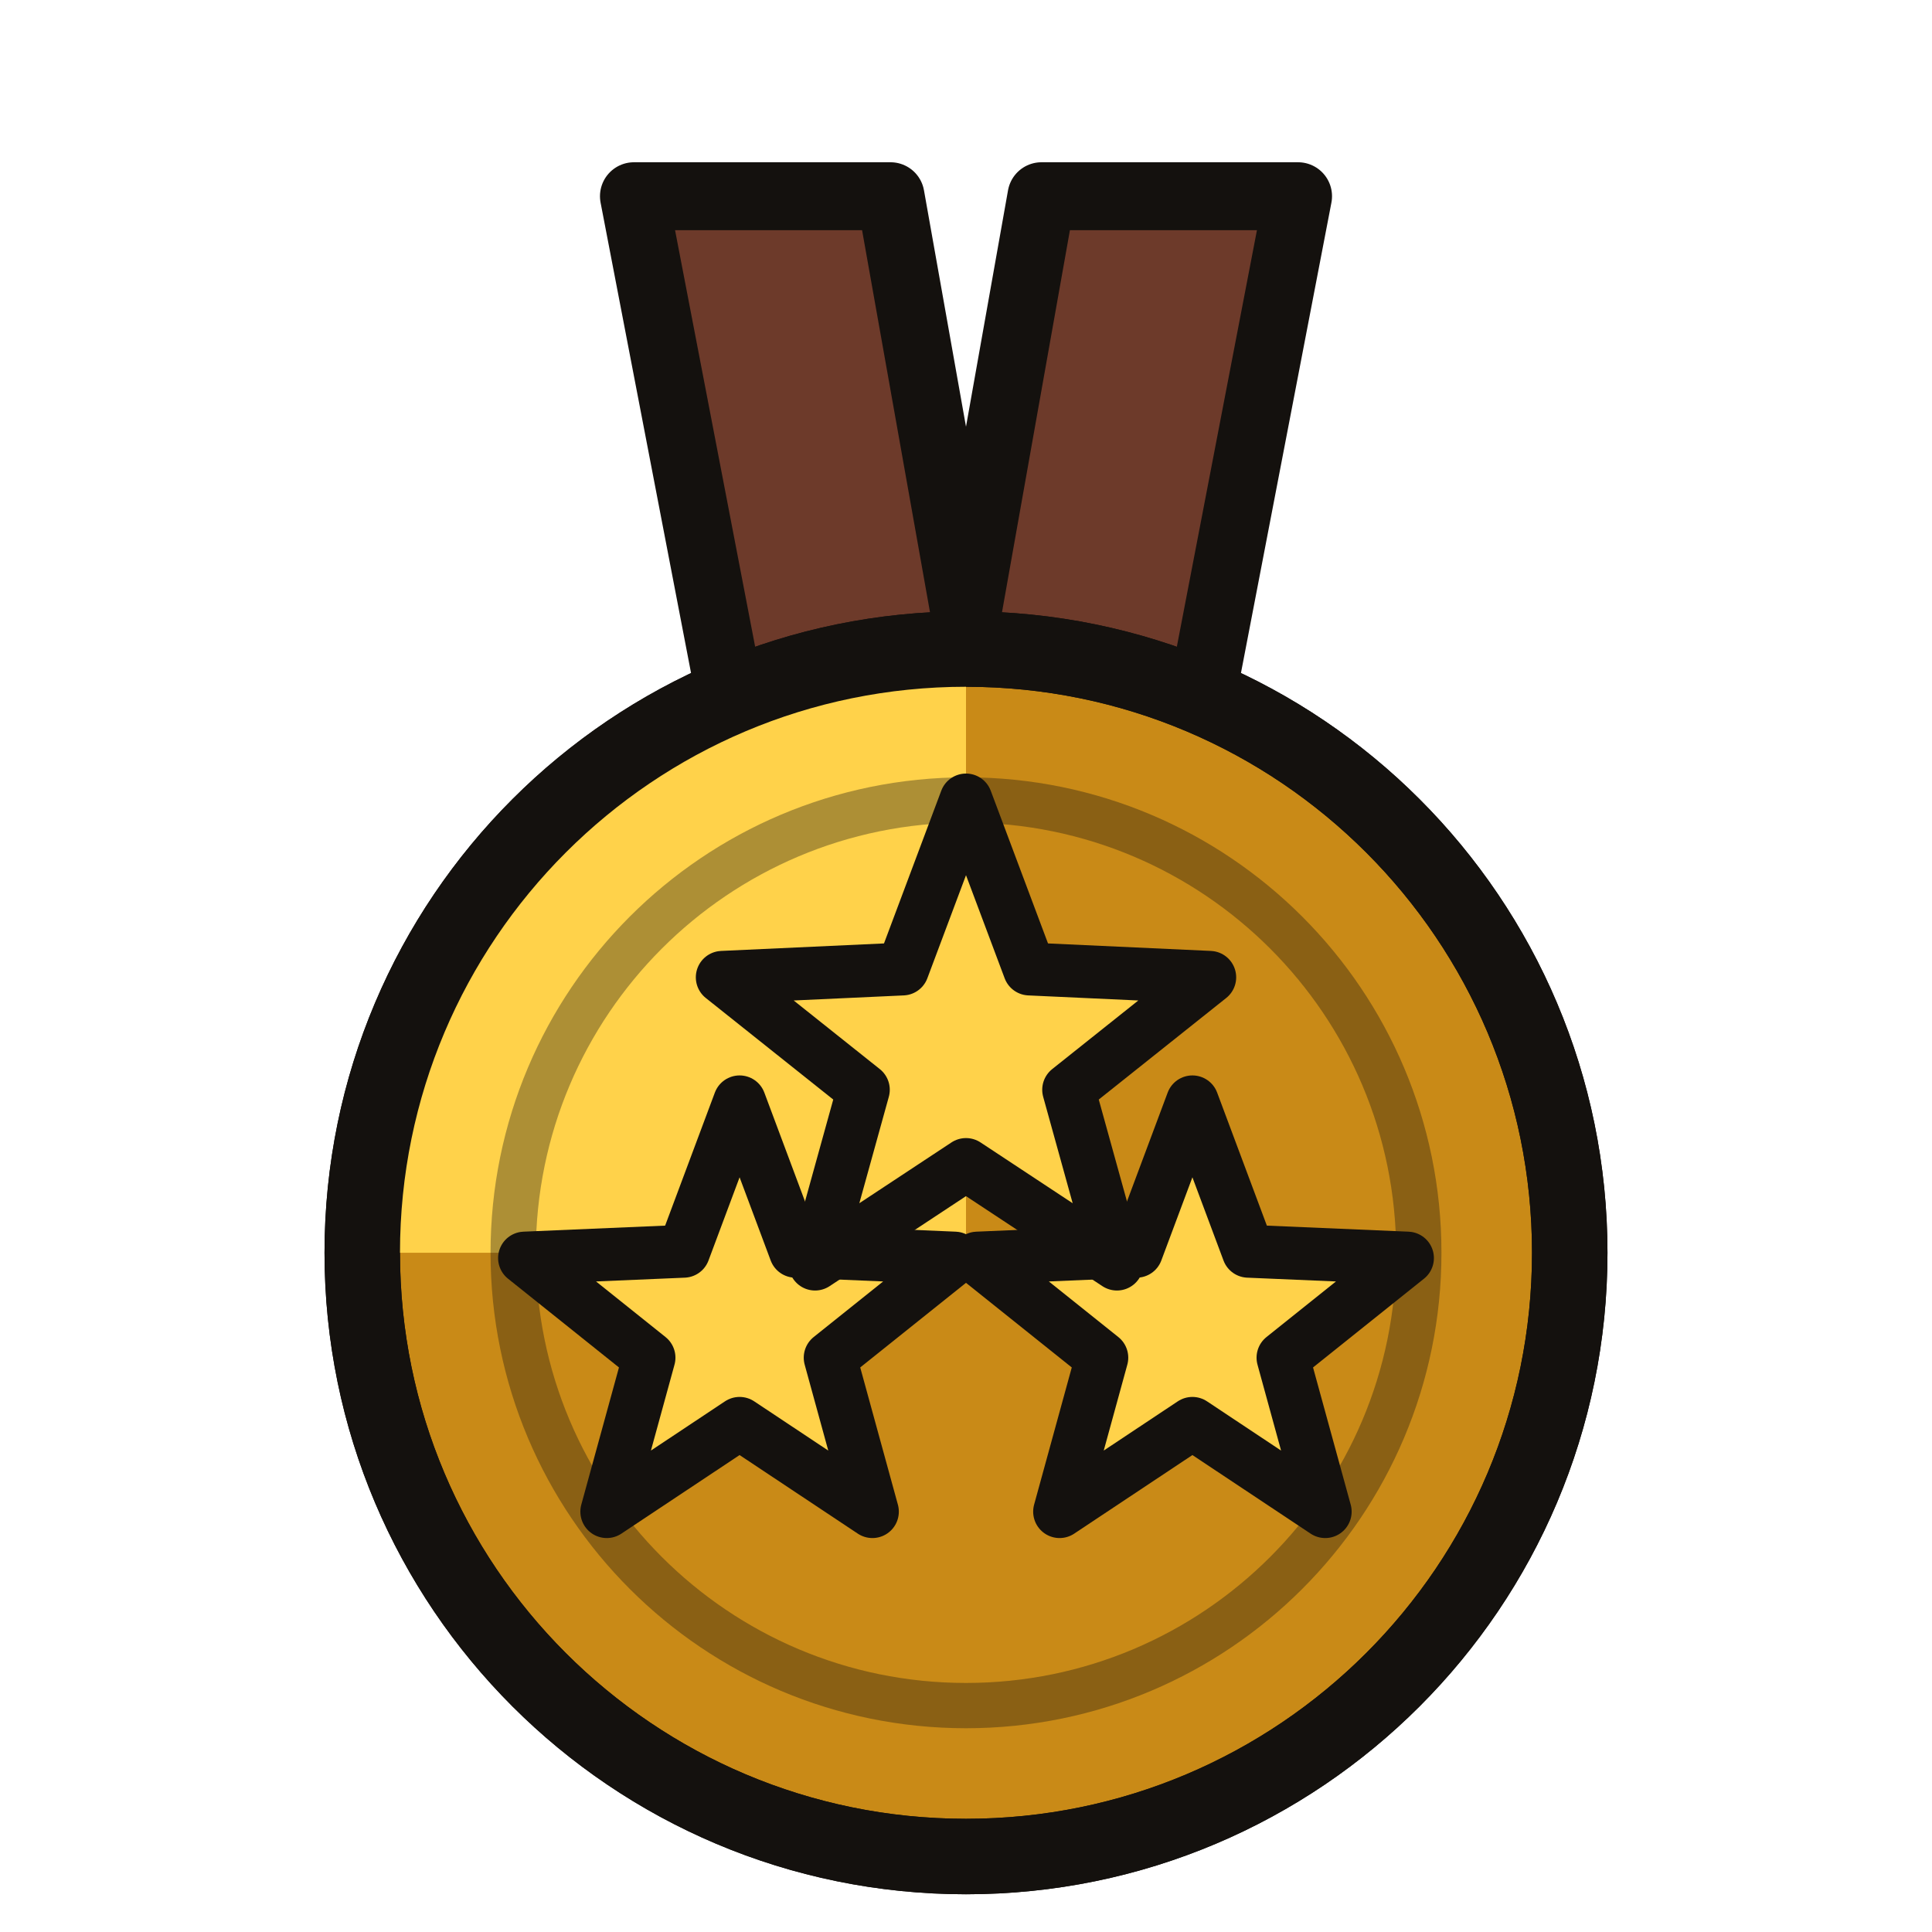
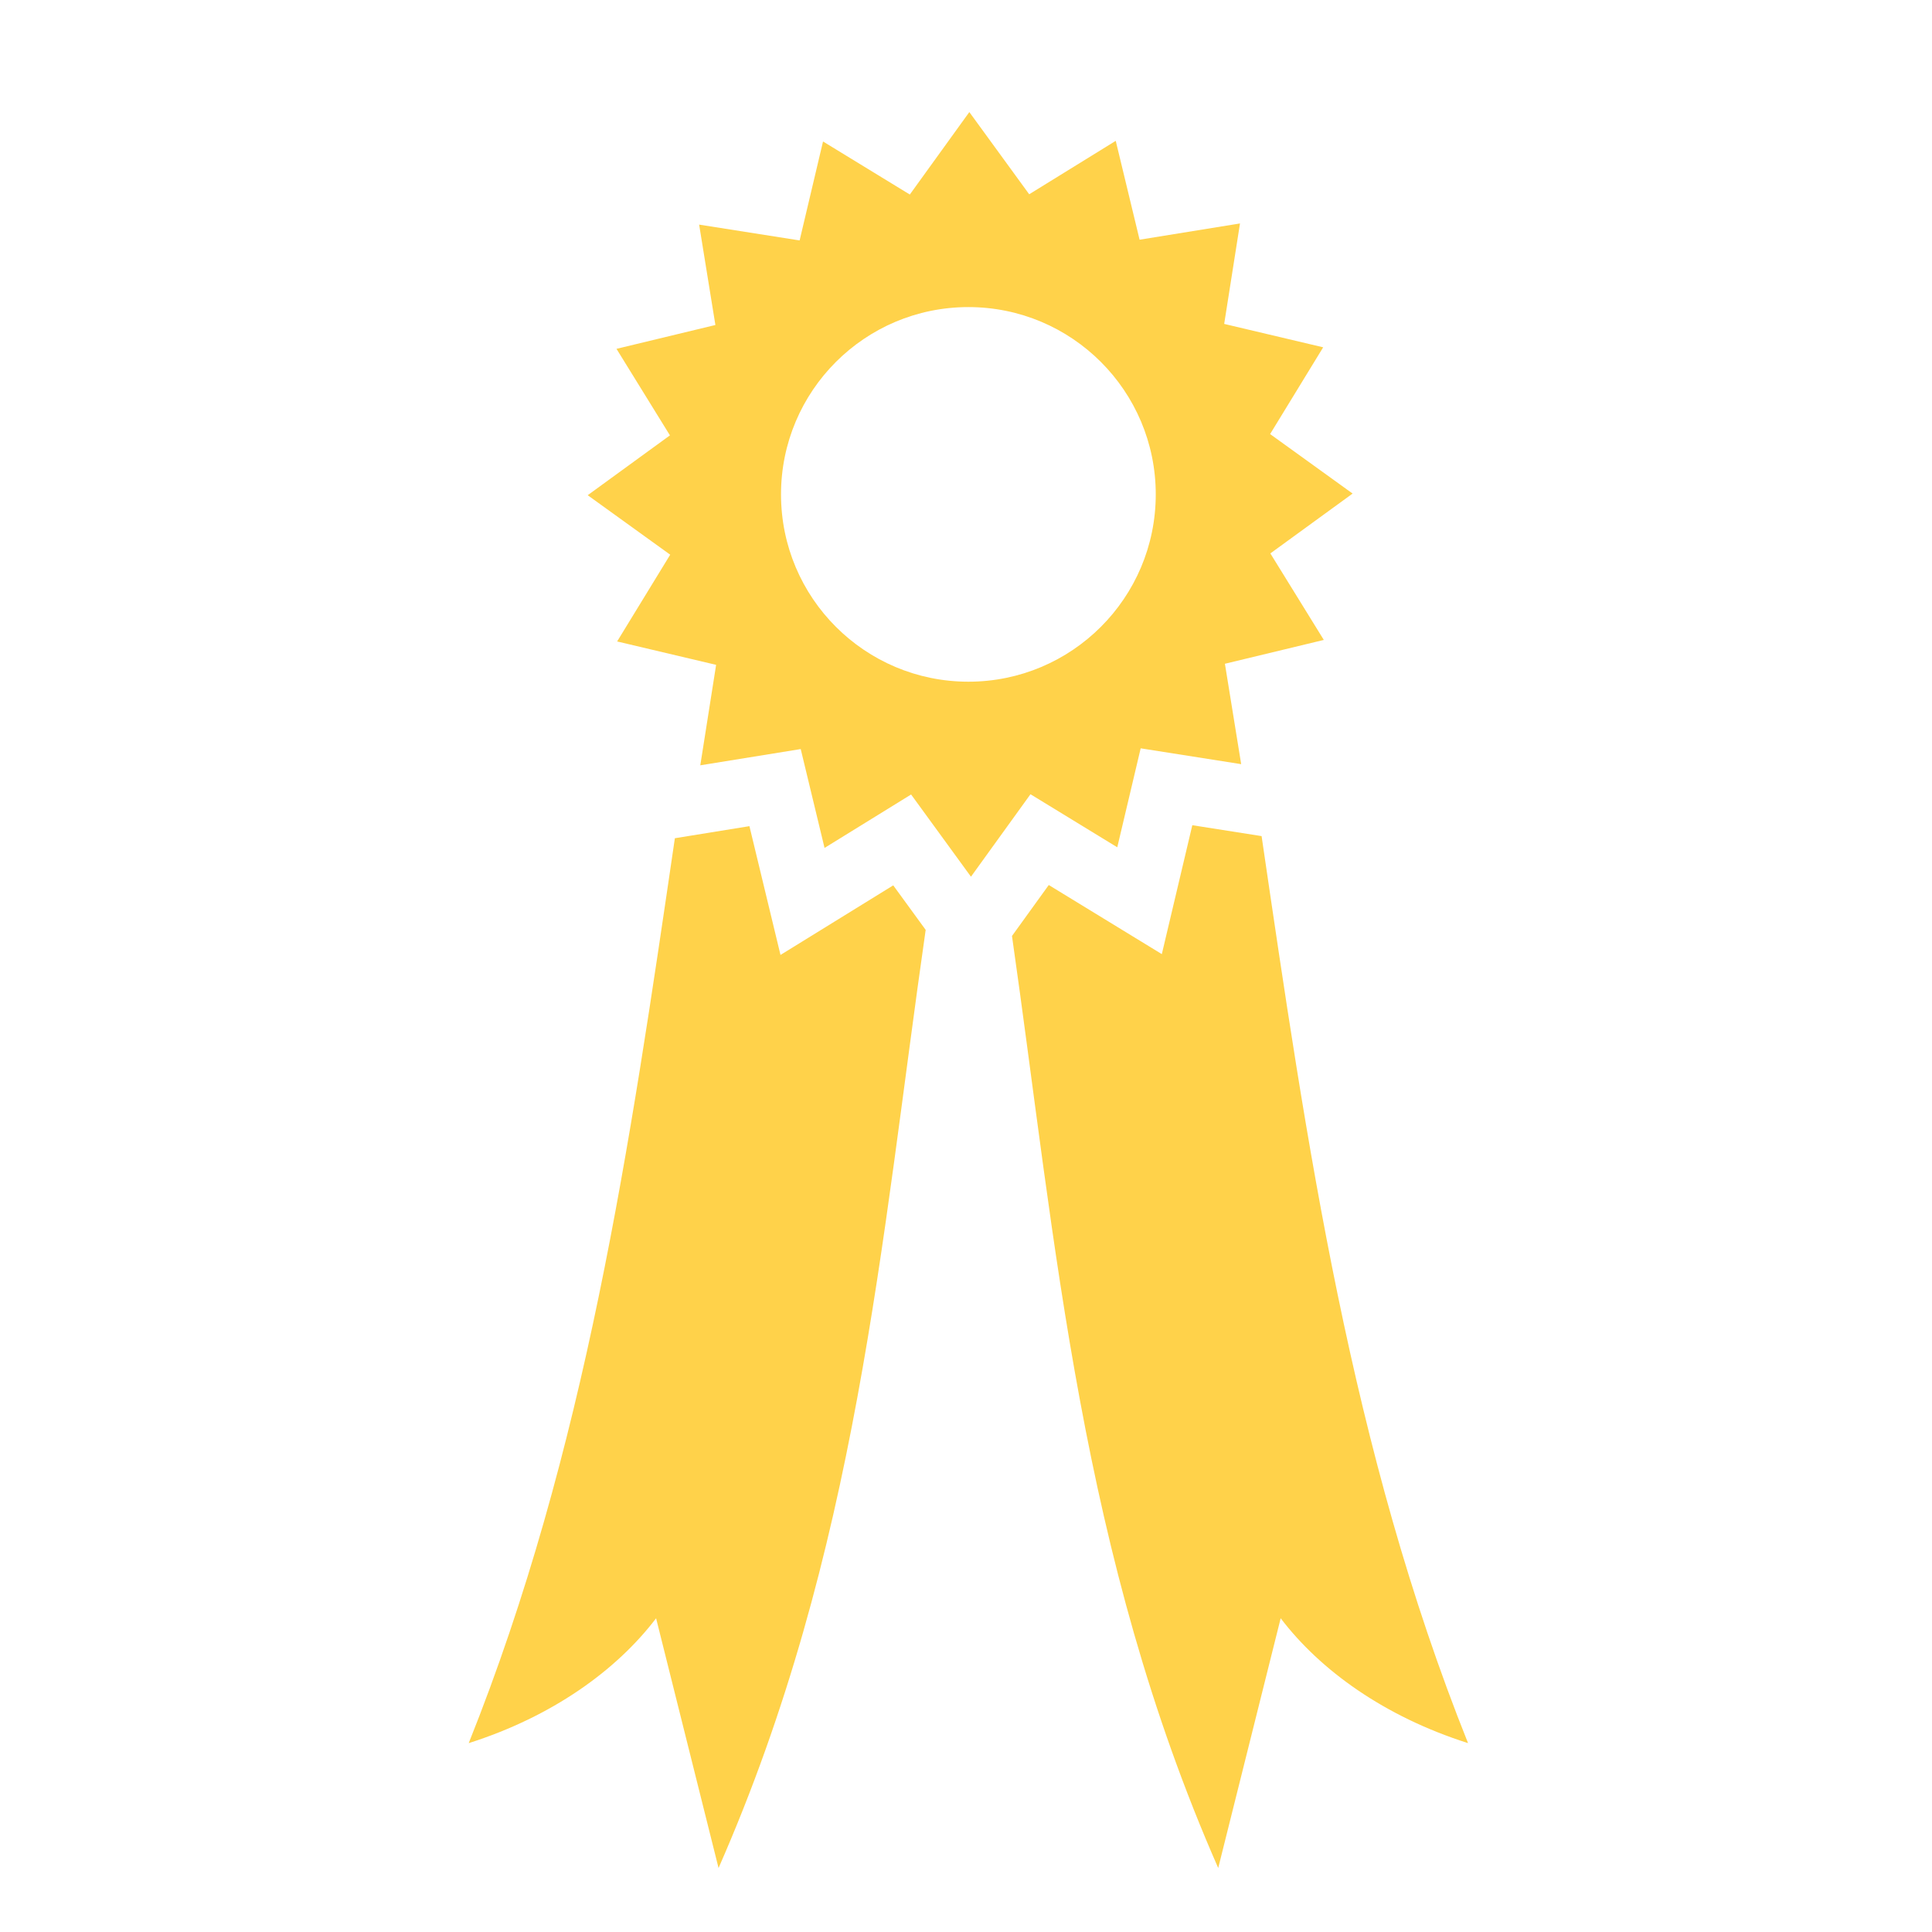
- <svg xmlns="http://www.w3.org/2000/svg" width="256" height="256" viewBox="0 0 256 256">
-   <path d="M84 26L118 26L134 116L104 130ZM172 26L138 26L122 116L152 130Z" fill="#6d3a2a" stroke="#14110e" stroke-width="9" stroke-linejoin="round" />
-   <circle cx="128" cy="166" r="80" fill="#c98a17" stroke="#14110e" stroke-width="10" />
-   <path d="M128 86A80 80 0 0 0 48 166L128 166Z" fill="#ffd24a" />
-   <circle cx="128" cy="166" r="80" fill="none" stroke="#14110e" stroke-width="10" />
-   <circle cx="128" cy="166" r="60" fill="none" stroke="#14110e" stroke-width="6" opacity="0.35" />
-   <path d="M98 146L105.4 165.8L126.5 166.7L110 179.9L115.6 200.3L98 188.6L80.4 200.3L86 179.9L69.5 166.7L90.6 165.8Z" fill="#ffd24a" stroke="#14110e" stroke-width="7" stroke-linejoin="round" />
-   <path d="M158 146L165.4 165.8L186.5 166.7L170 179.9L175.6 200.3L158 188.6L140.4 200.3L146 179.9L129.5 166.7L150.6 165.8Z" fill="#ffd24a" stroke="#14110e" stroke-width="7" stroke-linejoin="round" />
-   <path d="M128 106L136.4 128.4L160.3 129.5L141.6 144.4L148 167.5L128 154.3L108 167.5L114.4 144.4L95.7 129.5L119.6 128.4Z" fill="#ffd24a" stroke="#14110e" stroke-width="7" stroke-linejoin="round" />
+ <svg xmlns="http://www.w3.org/2000/svg" width="512" height="512" viewBox="0 0 512 512">
+   <path fill="#ffd24a" d="M256.883 29.7L241.11 51.554l-23-14.06-6.202 26.224-26.63-4.193 4.308 26.604-26.21 6.317 14.165 22.93-21.794 15.86L177.61 147l-14.065 22.992 26.234 6.2-4.194 26.624 26.613-4.308 6.316 26.2 22.937-14.16 15.865 21.788 15.772-21.856 23 14.06 4.283-18.11 1.92-8.116 26.633 4.194-4.31-26.606 26.21-6.314-14.166-22.928 21.797-15.86-21.863-15.767 14.064-22.992-26.234-6.2 4.19-26.624-26.61 4.307-6.318-26.2-22.936 14.16-15.867-21.788zm-.252 51.68a49.657 49.64 0 0 1 49.657 49.64 49.657 49.64 0 0 1-49.656 49.638 49.657 49.64 0 0 1-49.655-49.638 49.657 49.64 0 0 1 49.656-49.64zm59.345 137.308l-8.082 34.164-29.96-18.315-9.747 13.504c11.734 82.04 18.1 163.835 54.654 247l16.553-66.185c10.51 13.815 27.52 26.056 49.656 33.092-31.075-77.557-42.77-158.987-54.714-240.37l-18.36-2.89zm-117.37.253l-19.76 3.2c-11.916 81.194-23.63 162.428-54.632 239.807 22.136-7.036 39.147-19.277 49.658-33.092l16.552 66.186c36.794-83.71 43.005-166.034 54.89-248.614l-8.595-11.8-29.88 18.442-8.232-34.127z" />
</svg>
